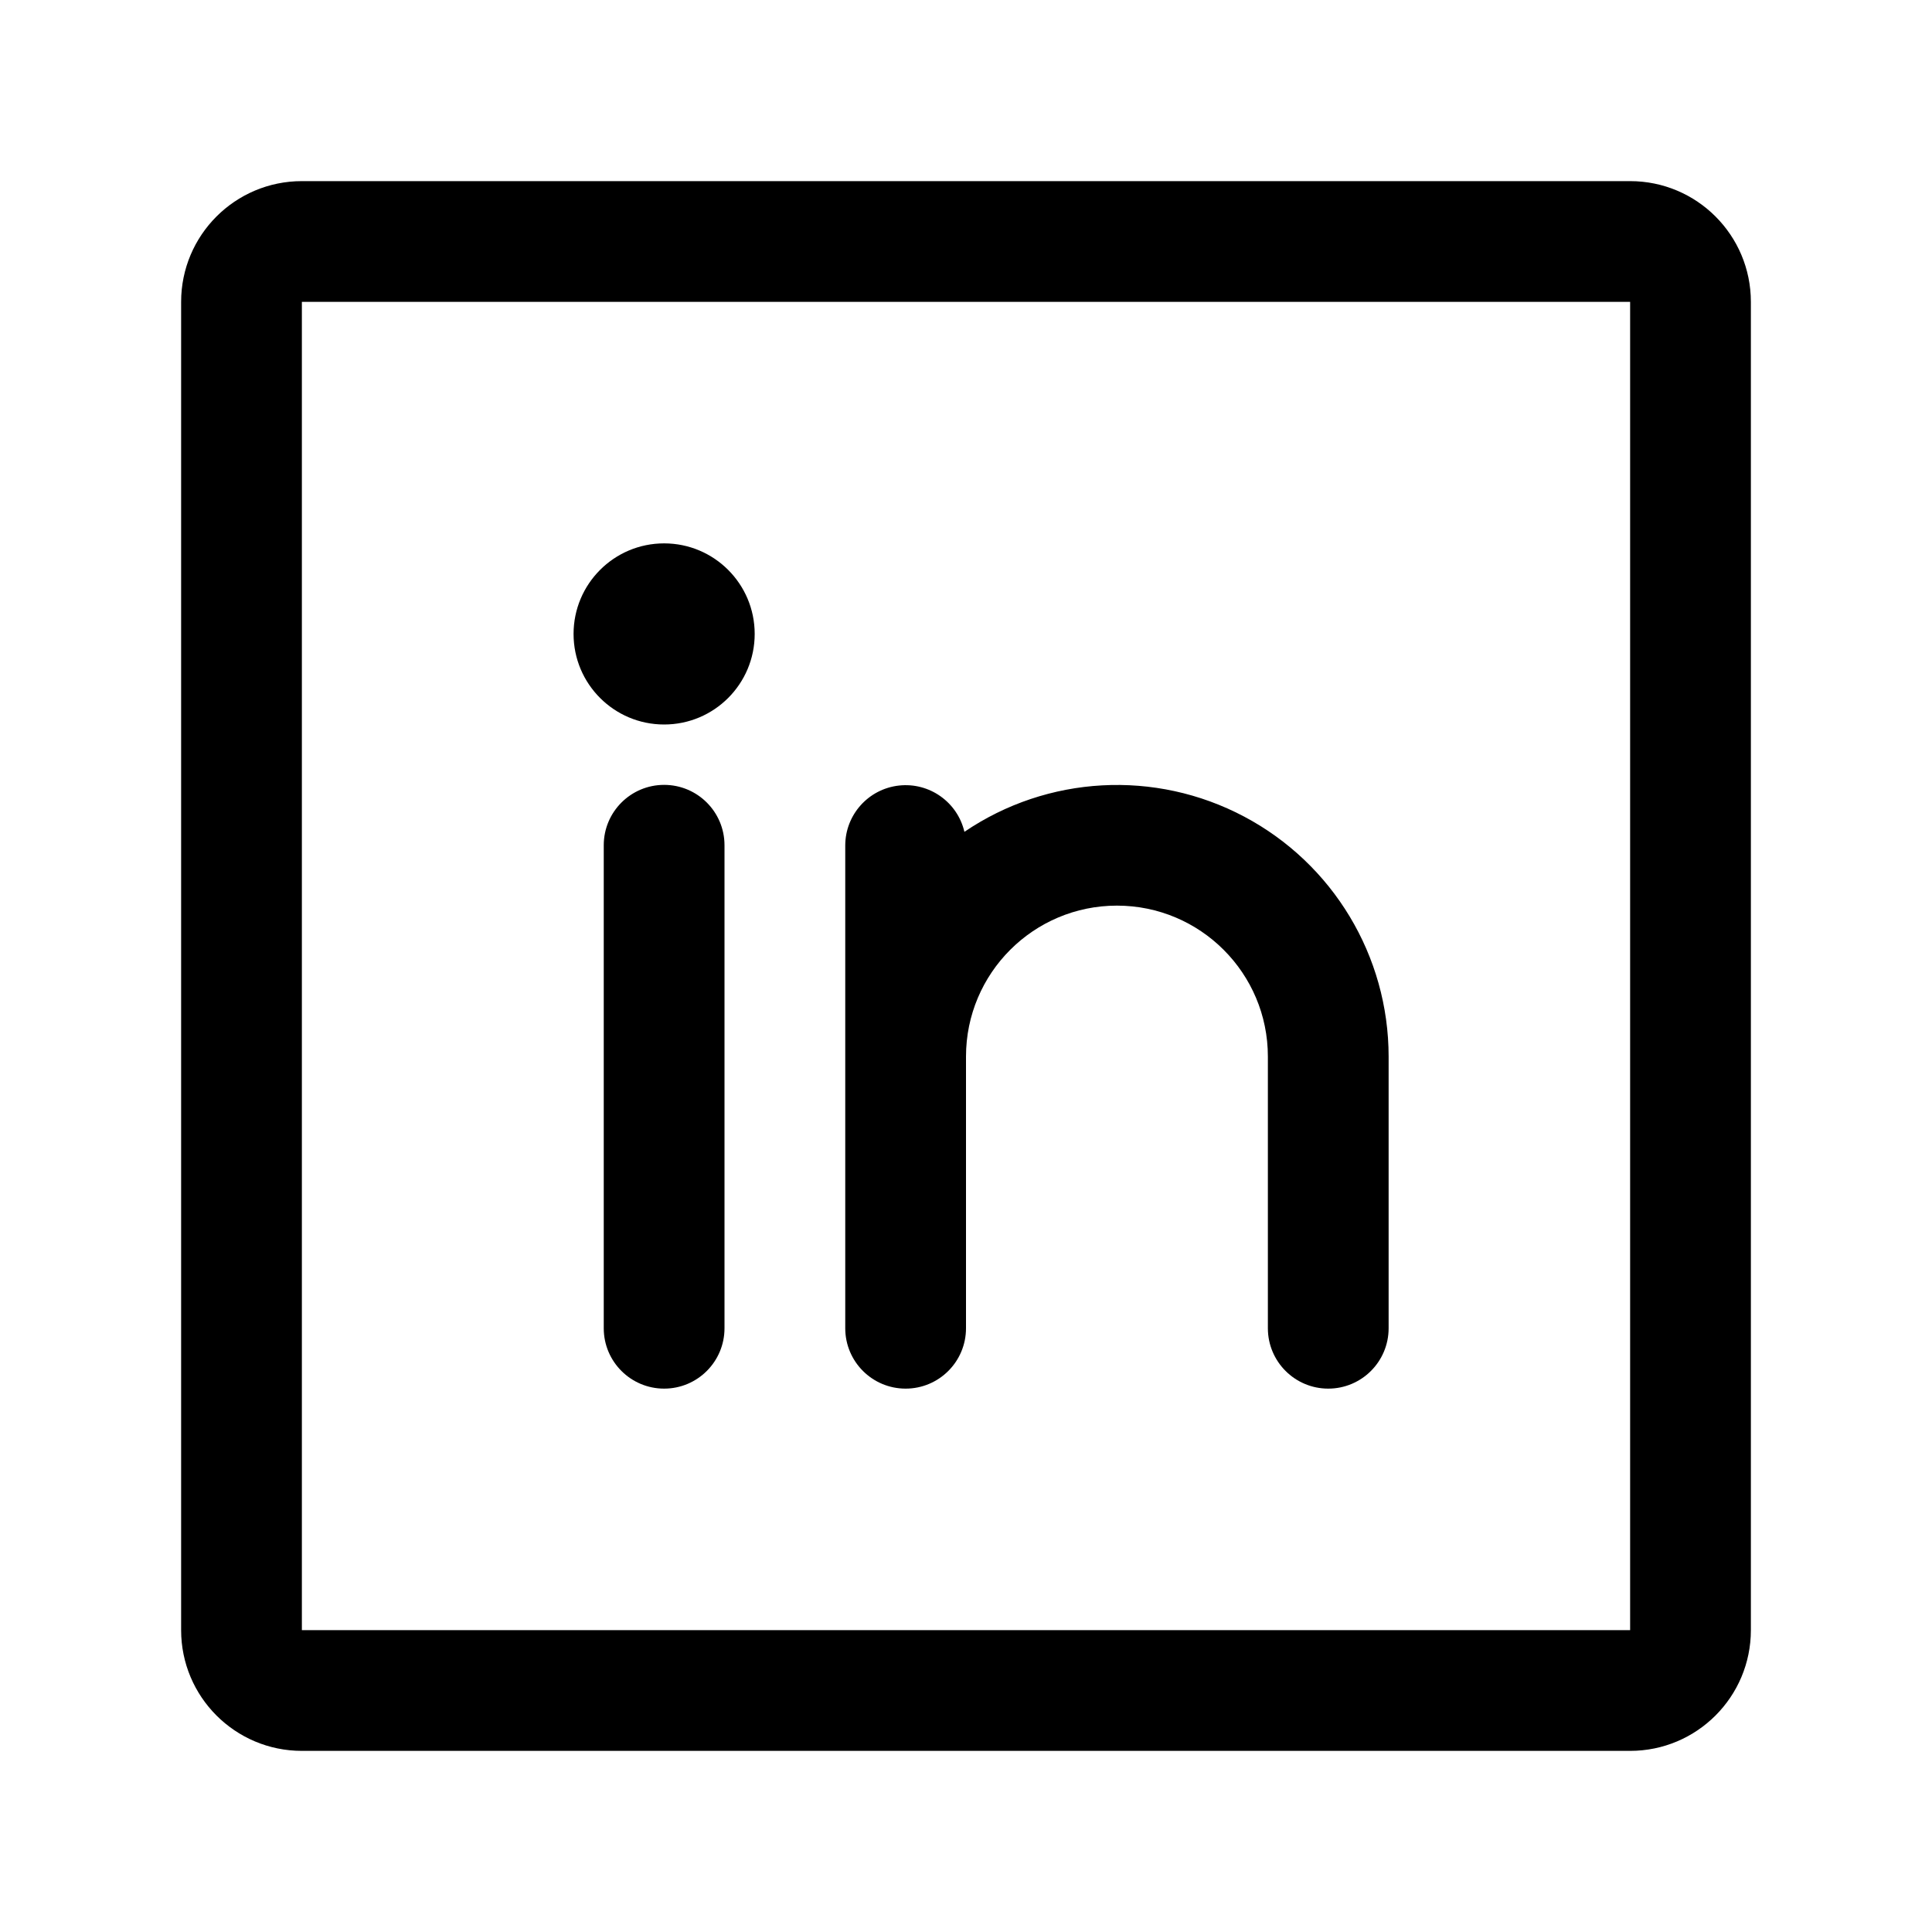
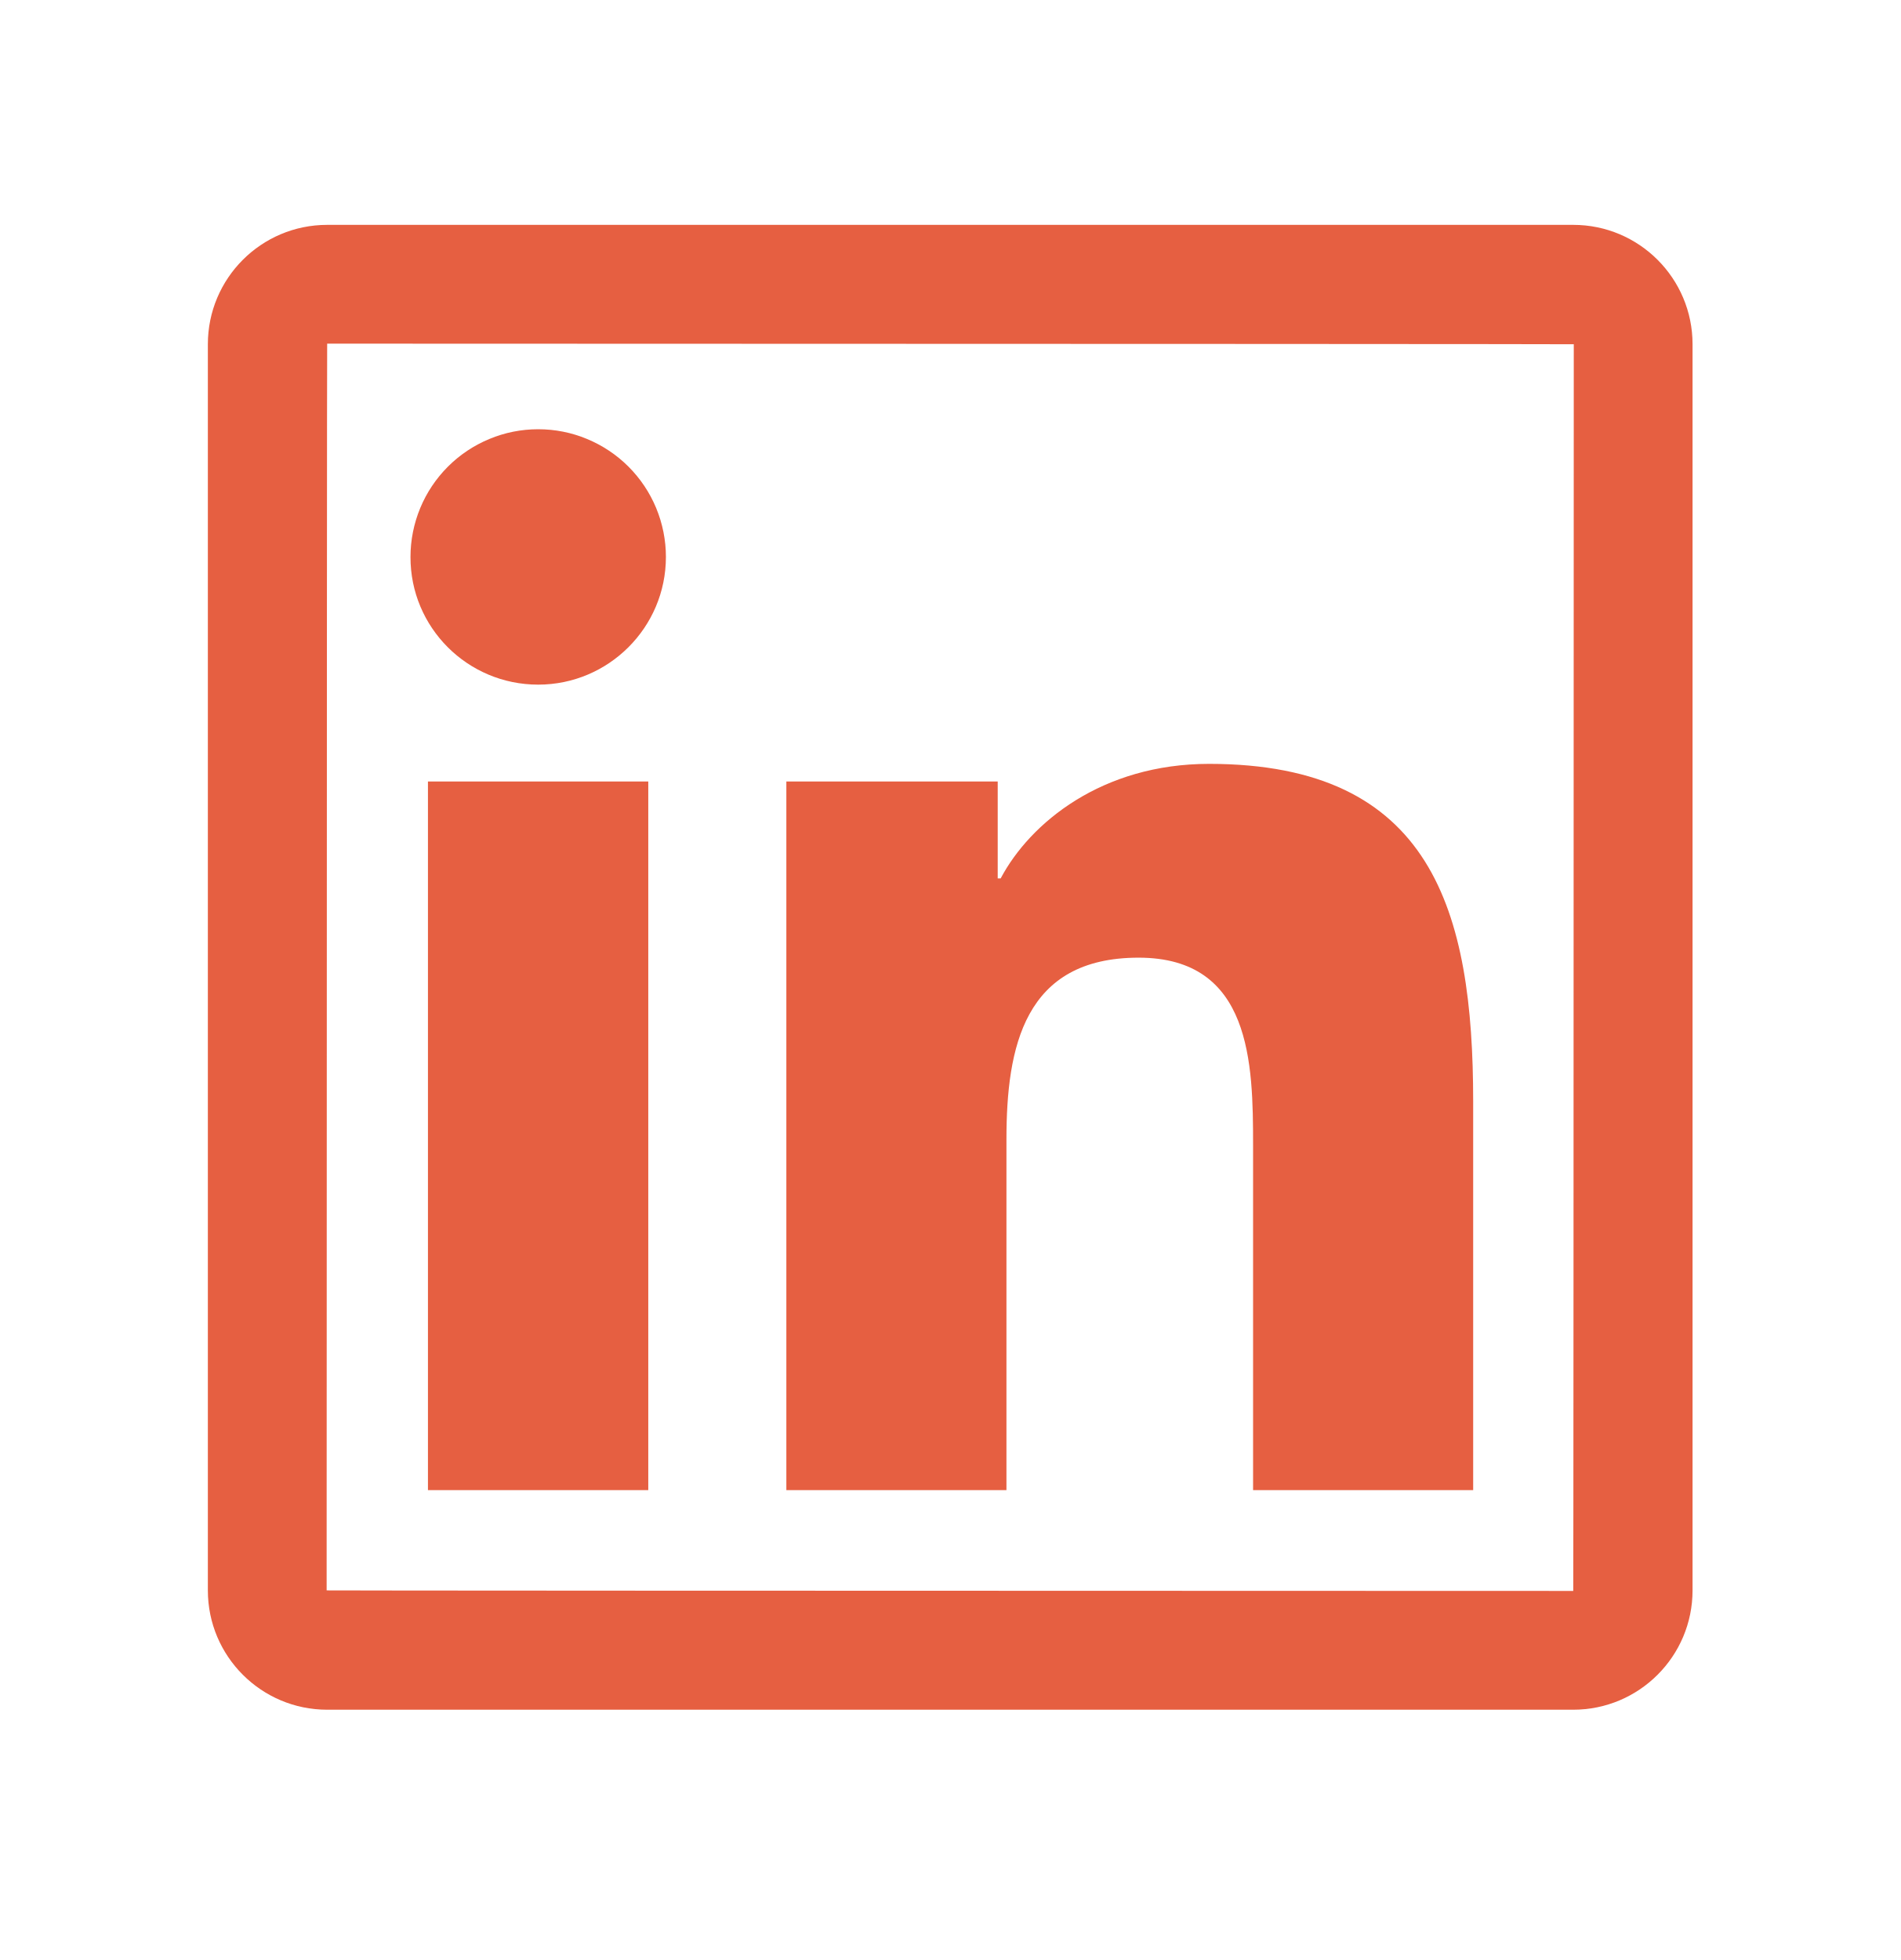
- <svg xmlns="http://www.w3.org/2000/svg" width="32" height="32" fill="#000000" viewBox="0 0 256 256">
-   <path d="M216,24H40A16,16,0,0,0,24,40V216a16,16,0,0,0,16,16H216a16,16,0,0,0,16-16V40A16,16,0,0,0,216,24Zm0,192H40V40H216V216ZM96,112v64a8,8,0,0,1-16,0V112a8,8,0,0,1,16,0Zm88,28v36a8,8,0,0,1-16,0V140a20,20,0,0,0-40,0v36a8,8,0,0,1-16,0V112a8,8,0,0,1,15.79-1.78A36,36,0,0,1,184,140ZM100,84A12,12,0,1,1,88,72,12,12,0,0,1,100,84Z" />
+ <svg xmlns="http://www.w3.org/2000/svg" width="32" height="33" viewBox="0 0 32 33" fill="none">
+   <path d="M26.491 3.786H5.509C4.4 3.786 3.5 4.686 3.5 5.796V26.777C3.5 27.886 4.4 28.786 5.509 28.786H26.491C27.6 28.786 28.5 27.886 28.5 26.777V5.796C28.5 4.686 27.6 3.786 26.491 3.786ZM26.491 26.786C12.497 26.783 5.5 26.78 5.5 26.777C5.503 12.783 5.506 5.786 5.509 5.786C19.503 5.789 26.5 5.793 26.5 5.796C26.497 19.789 26.494 26.786 26.491 26.786ZM7.206 13.158H10.916V25.089H7.206V13.158ZM9.062 11.527C10.247 11.527 11.213 10.564 11.213 9.377C11.213 9.095 11.157 8.815 11.049 8.554C10.941 8.293 10.782 8.056 10.583 7.857C10.383 7.657 10.146 7.499 9.885 7.391C9.624 7.282 9.345 7.227 9.062 7.227C8.78 7.227 8.501 7.282 8.24 7.391C7.979 7.499 7.742 7.657 7.542 7.857C7.343 8.056 7.184 8.293 7.076 8.554C6.968 8.815 6.912 9.095 6.912 9.377C6.909 10.564 7.872 11.527 9.062 11.527ZM16.947 19.186C16.947 17.63 17.244 16.124 19.172 16.124C21.072 16.124 21.1 17.902 21.1 19.286V25.089H24.806V18.546C24.806 15.333 24.113 12.861 20.359 12.861C18.556 12.861 17.347 13.852 16.85 14.789H16.8V13.158H13.241V25.089H16.947V19.186Z" fill="#E65F41" />
</svg>
